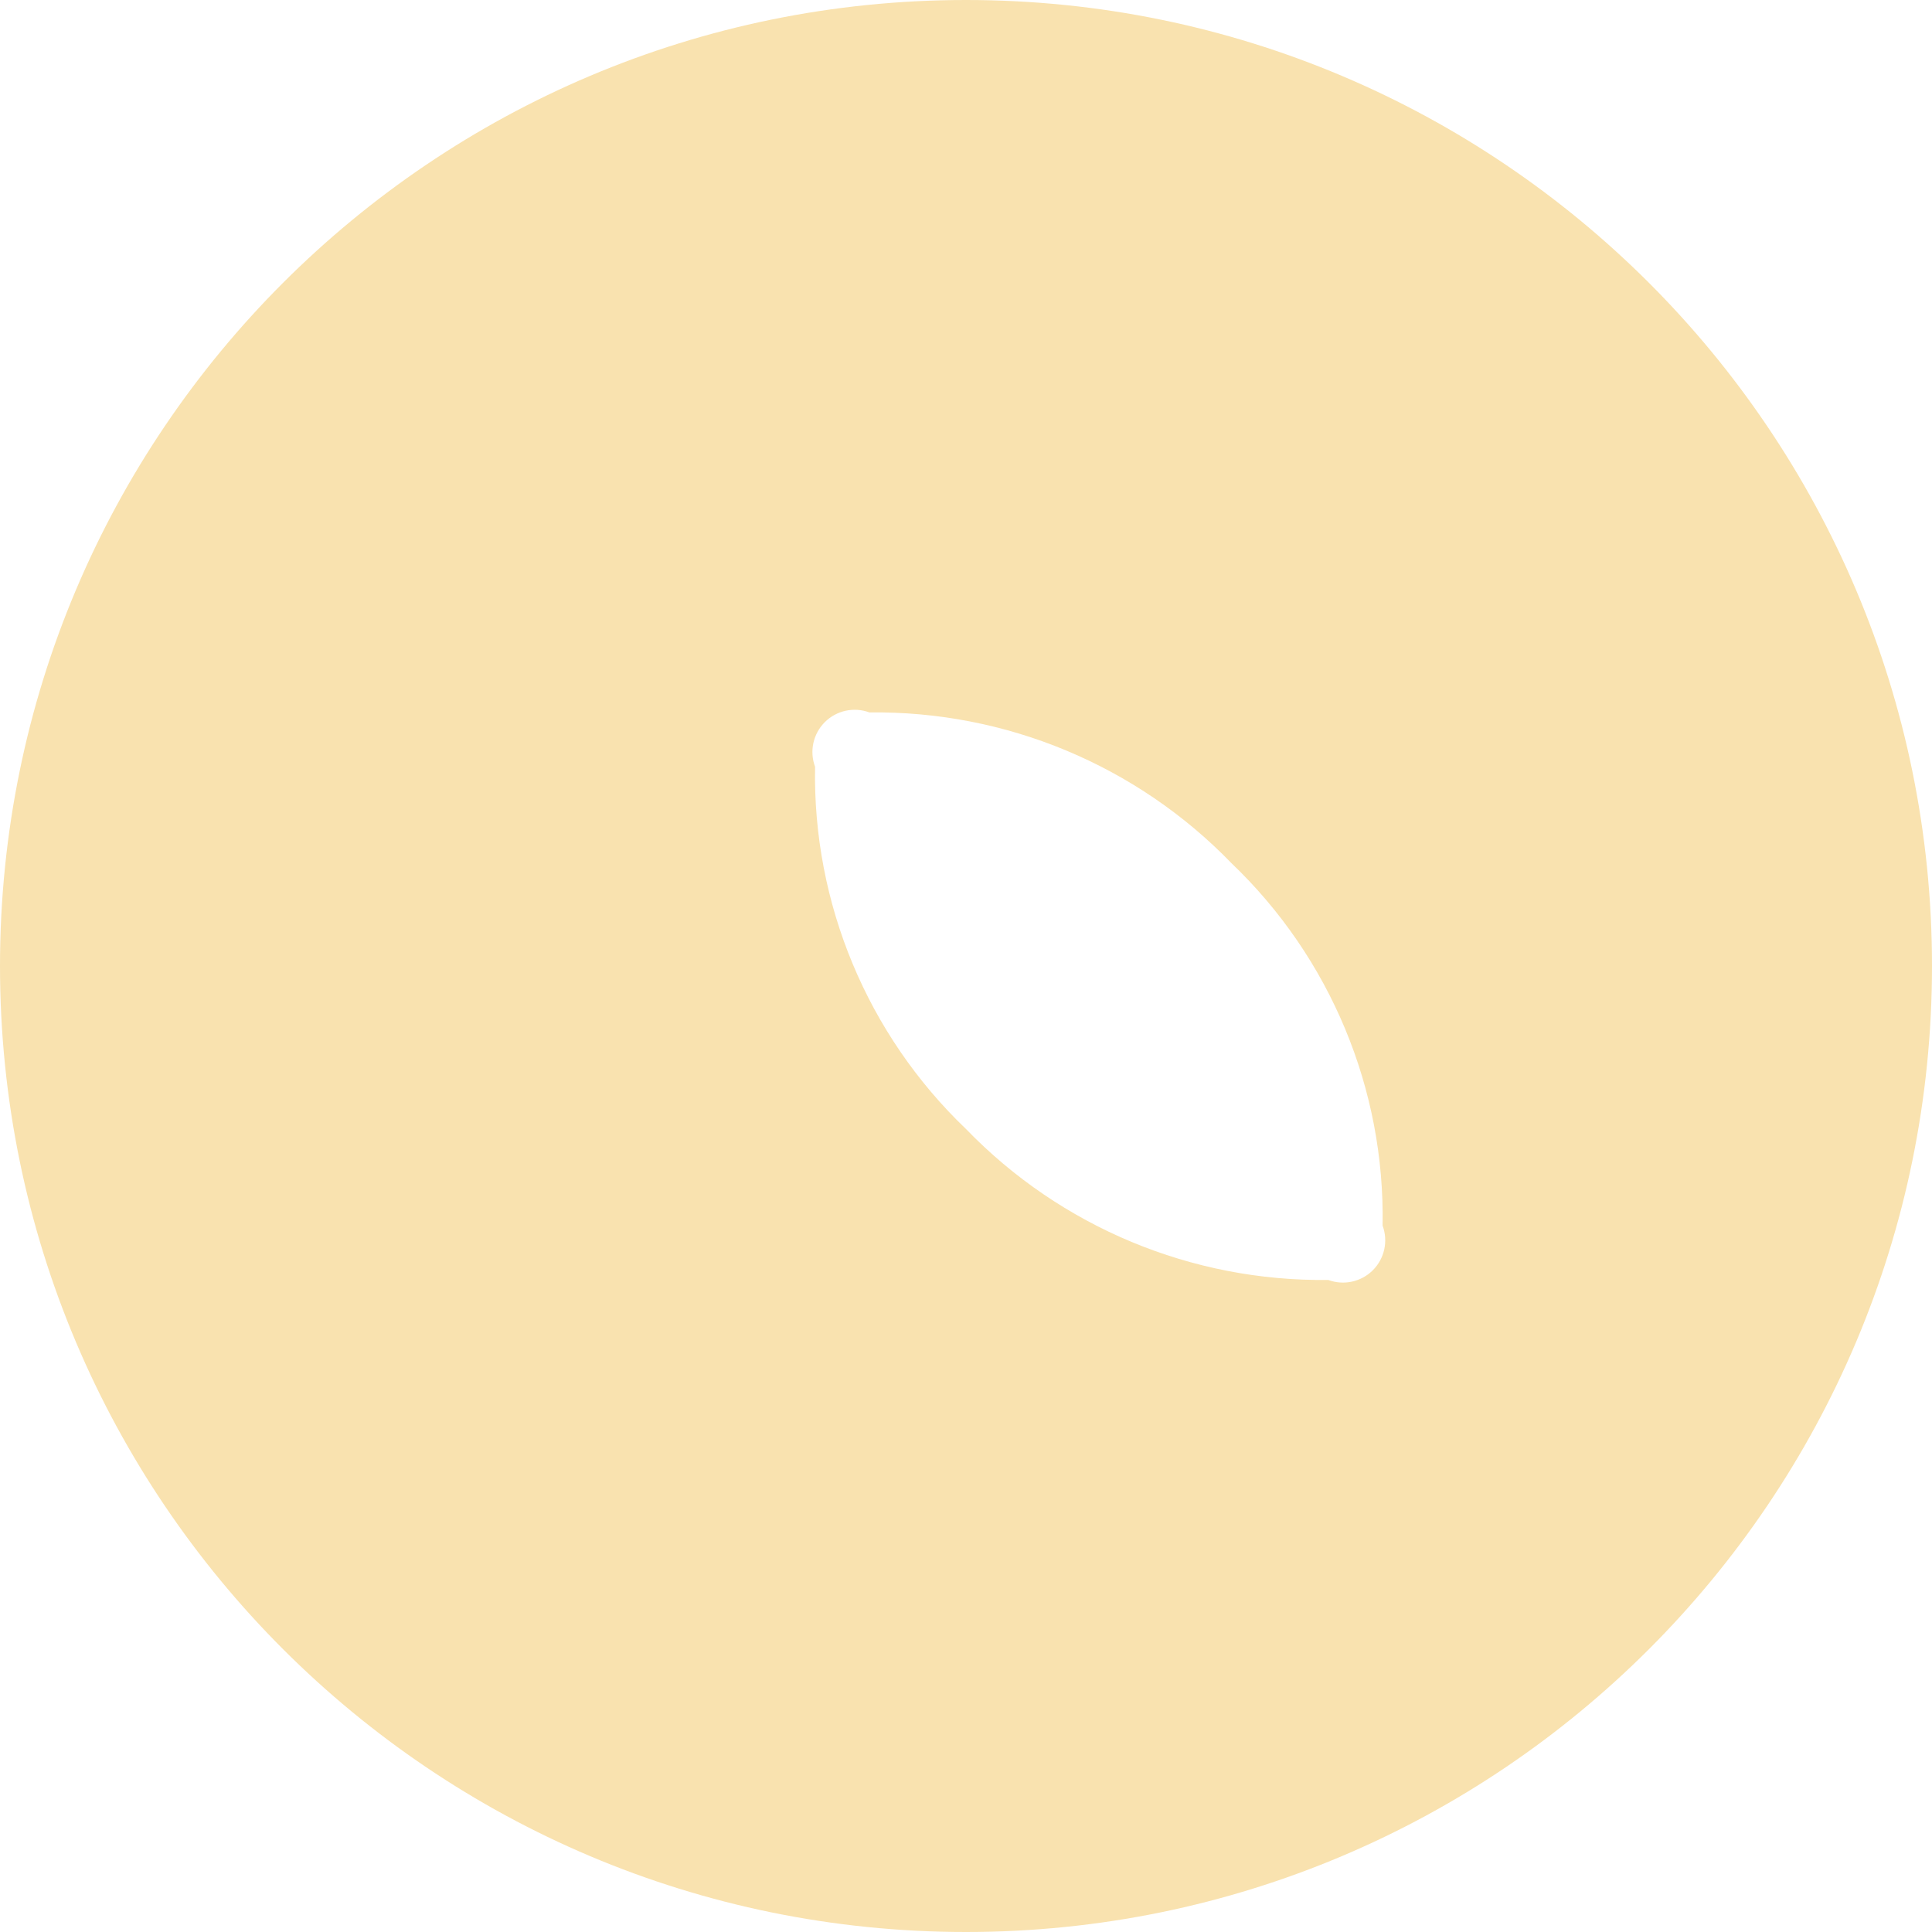
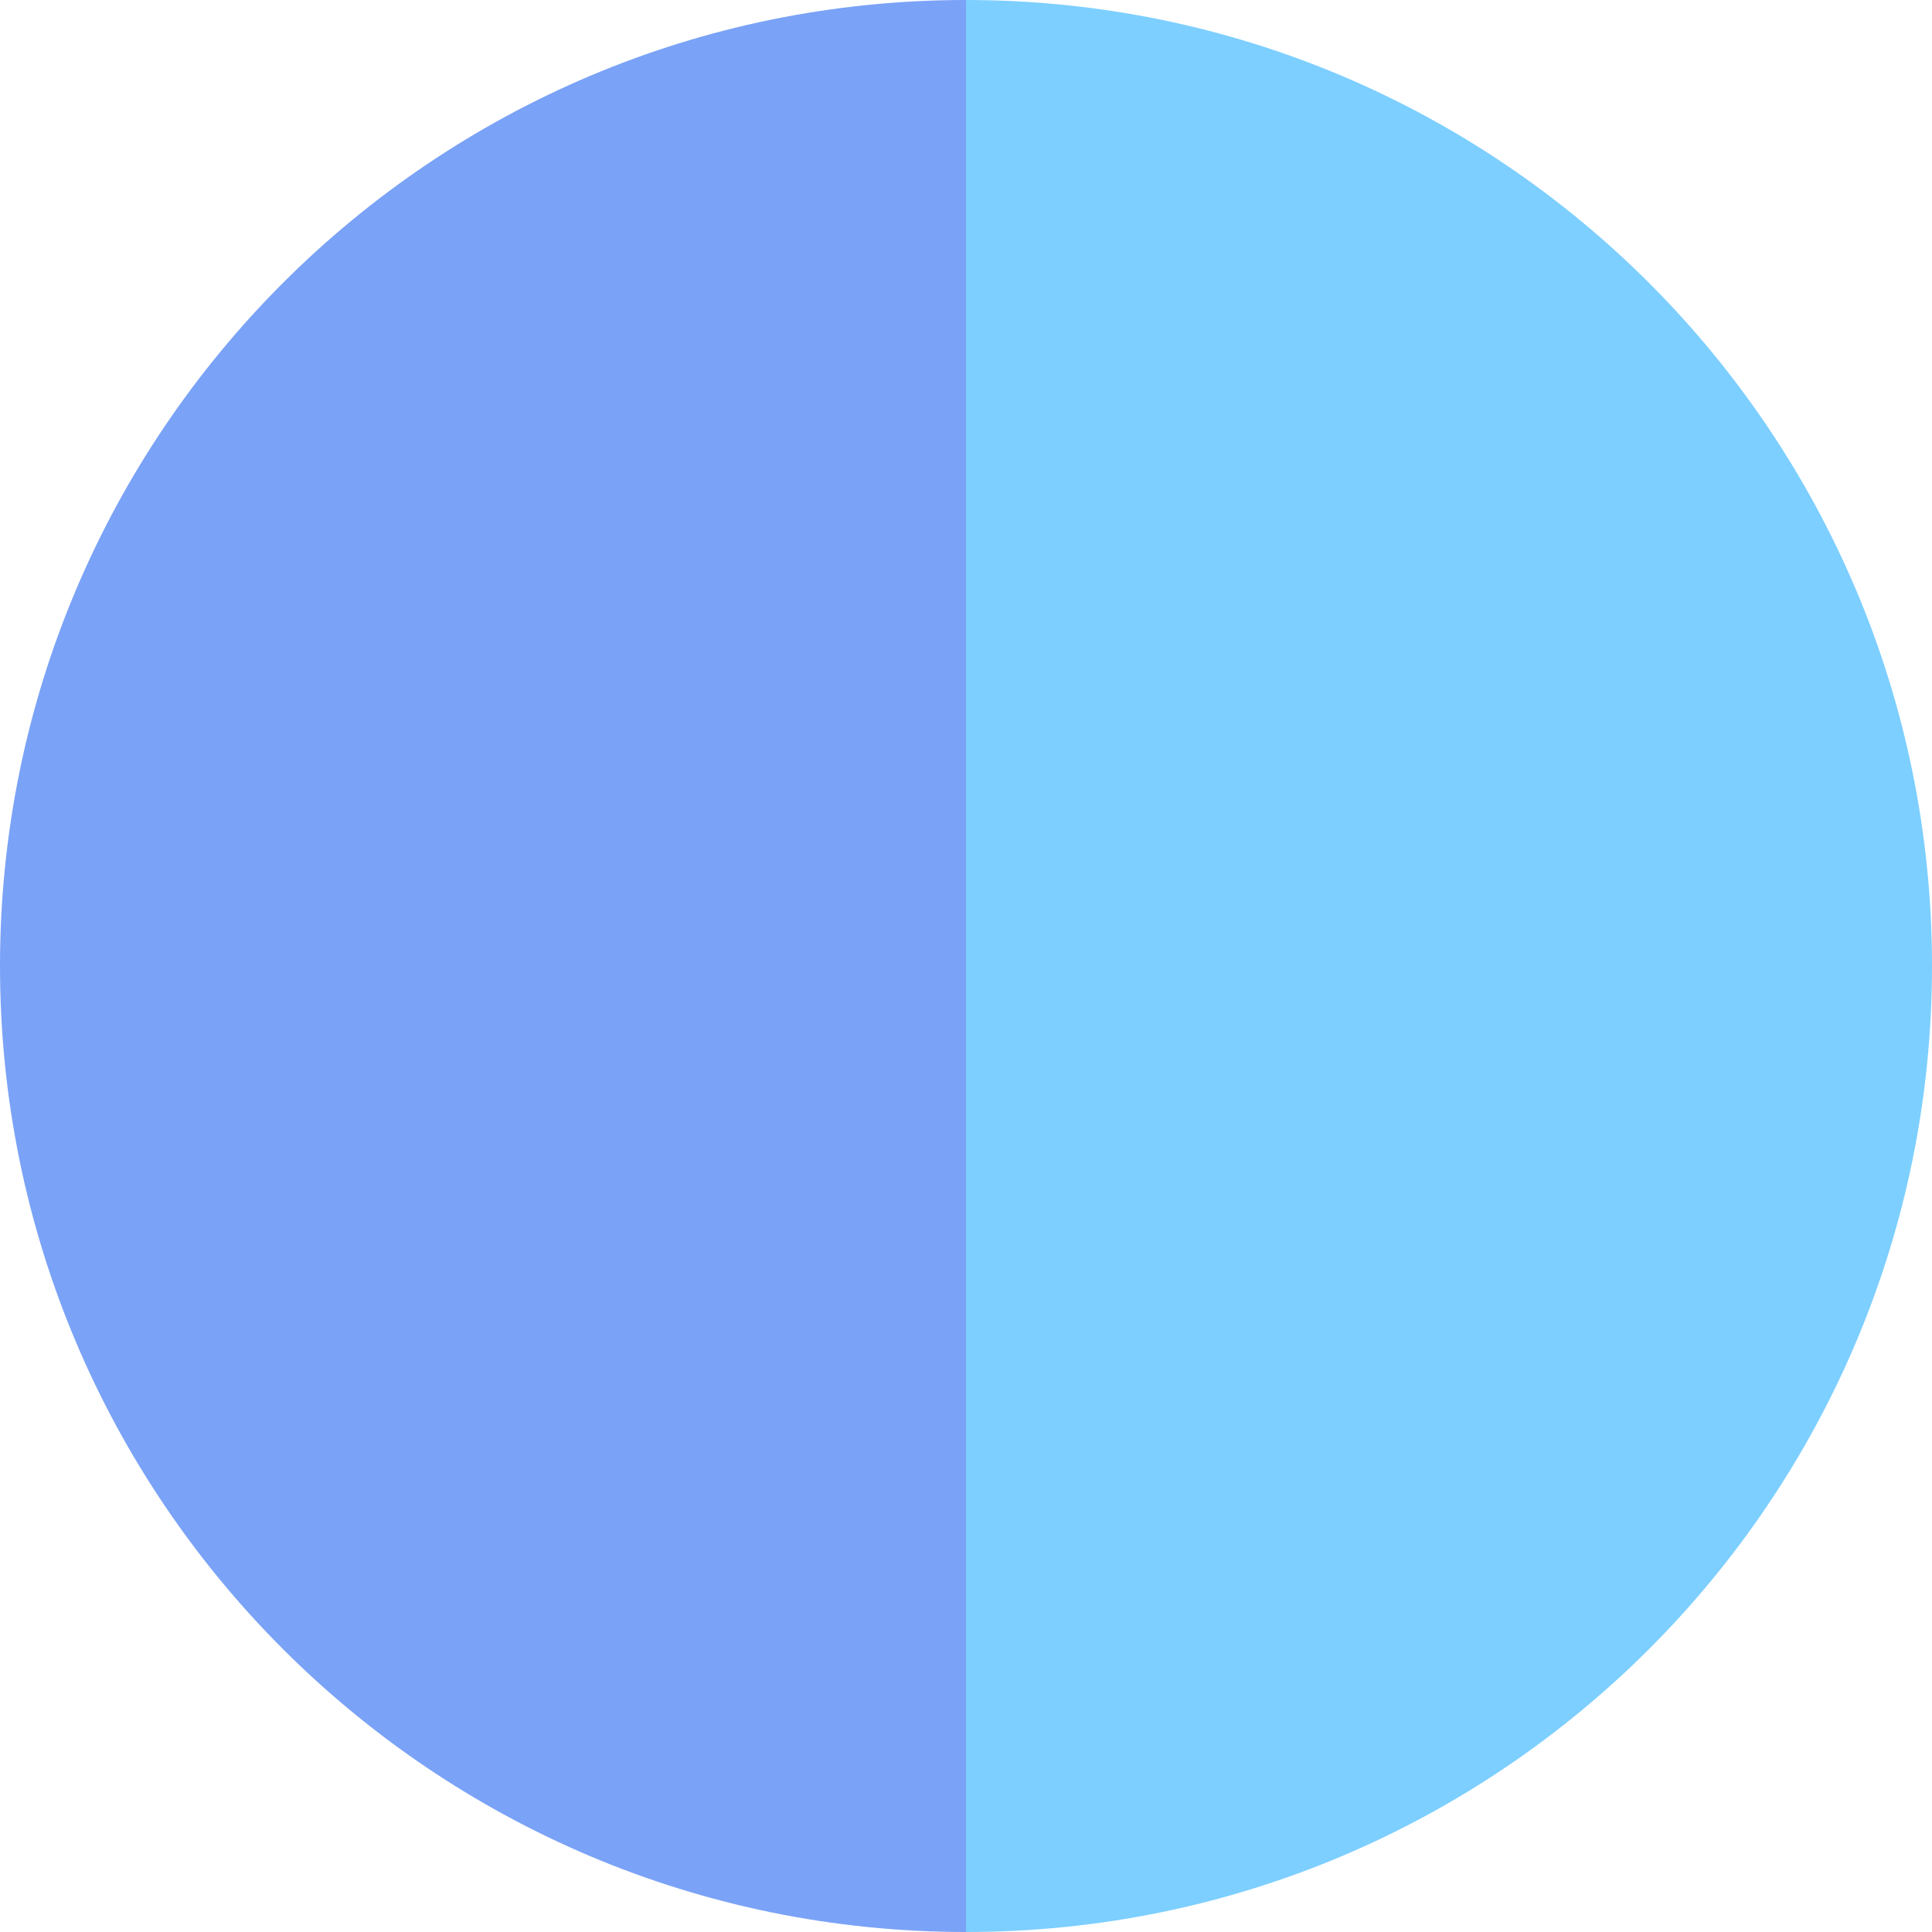
- <svg xmlns="http://www.w3.org/2000/svg" width="32" height="32" viewBox="0 0 32 32">
-   <path fill="#f9e2af" d="M16 0A16 16 0 1 0 16 32A16 16 0 1 0 16 0ZM22.9 20.3a.7.7 0 0 1-.9.9 8.2 8.2 0 0 1-6-2.5 8.1 8.1 0 0 1-2.5-6 .7.7 0 0 1 .9-.9 8.2 8.2 0 0 1 6 2.5 8.1 8.1 0 0 1 2.5 6Z" />
+ <svg xmlns="http://www.w3.org/2000/svg" width="32" height="32" viewBox="0 0 100 100">
+   <defs>
+     <linearGradient id="split-gradient" x1="0%" y1="0%" x2="100%" y2="0%">
+       <stop offset="50%" stop-color="#7aa2f7" />
+       <stop offset="50%" stop-color="#7dcfff" />
+     </linearGradient>
+   </defs>
+   <circle cx="50" cy="50" r="50" fill="url(#split-gradient)" />
</svg>
